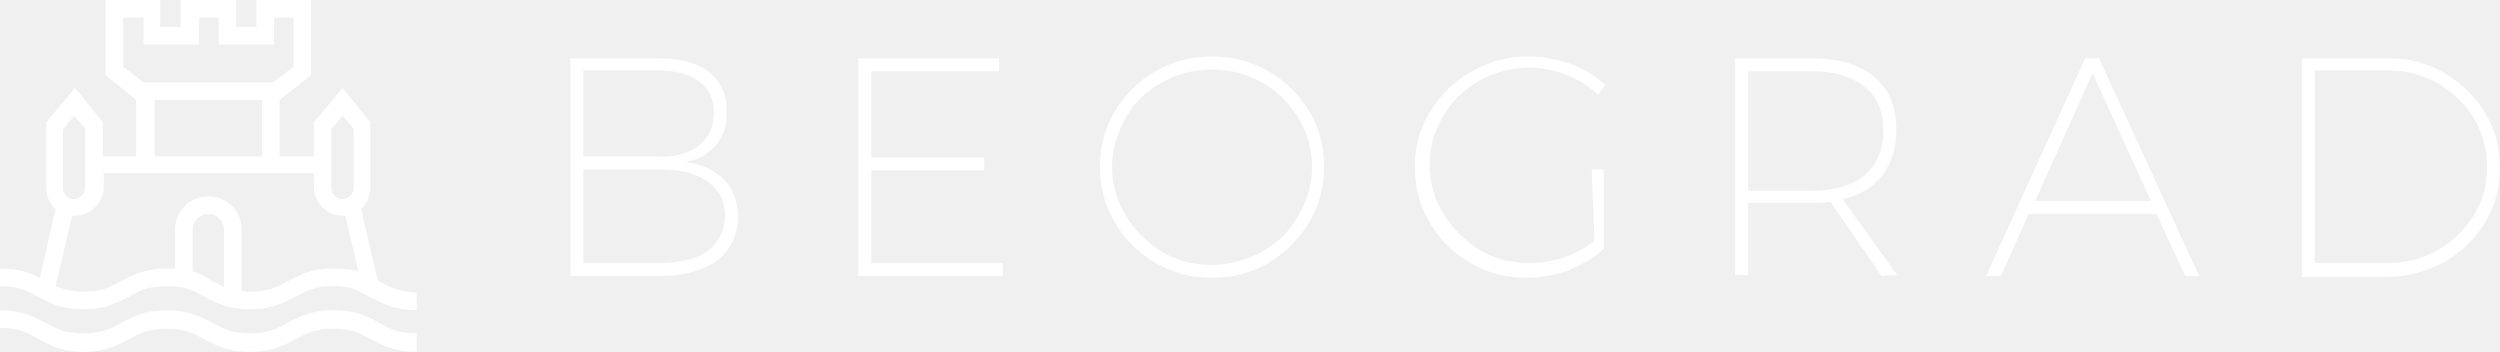
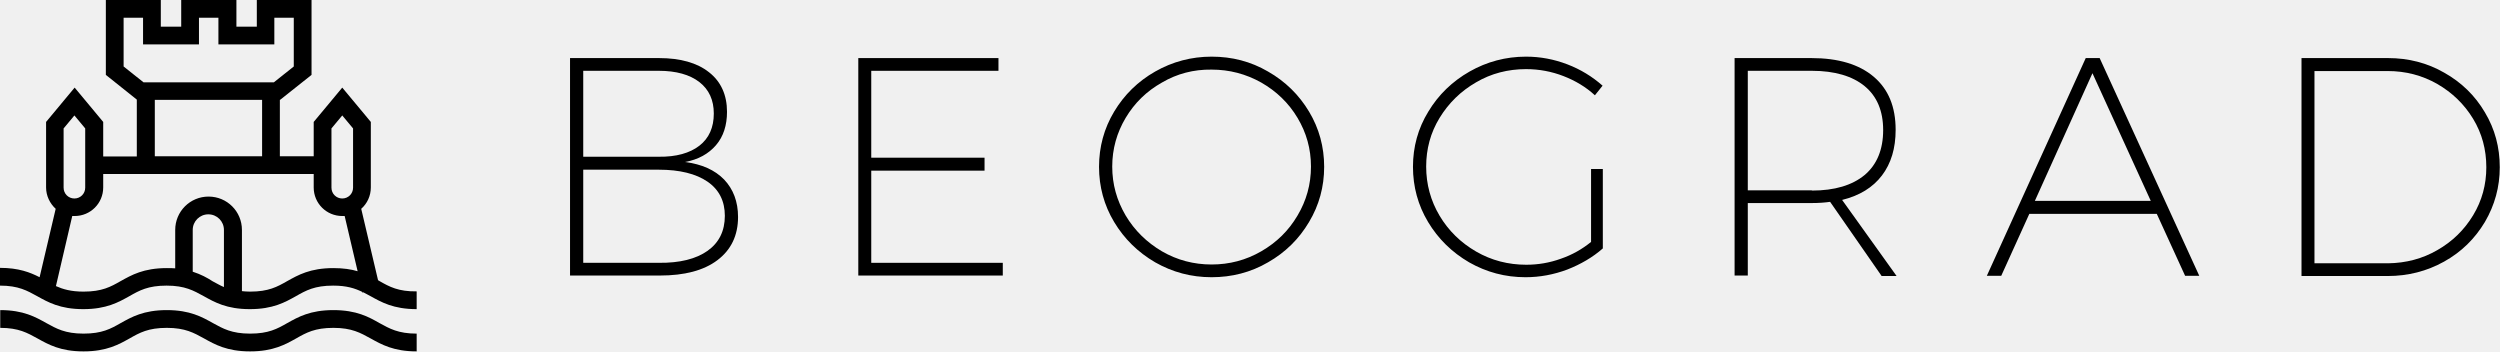
- <svg xmlns="http://www.w3.org/2000/svg" id="Layer_1" viewBox="0 0 270 38">
-   <style>.st0{fill:#fff}</style>
-   <path class="st0" d="M76.6 7.8c1.3 1 1.9 2.5 1.9 4.3 0 1.5-.4 2.7-1.2 3.6-.8.9-1.9 1.6-3.3 1.8 1.8.2 3.2.9 4.2 1.9 1 1 1.5 2.4 1.5 4 0 2-.8 3.6-2.2 4.7-1.5 1.1-3.6 1.7-6.2 1.7h-9.7V6.3h9.6c2.3 0 4.1.5 5.4 1.5zm-1.1 7.9c1-.8 1.6-2 1.6-3.5s-.5-2.6-1.6-3.4c-1-.8-2.5-1.2-4.4-1.2H63v9.3h8.2c1.8.1 3.3-.4 4.3-1.2zm.9 11.4c1.2-.9 1.9-2.2 1.9-3.8 0-1.6-.6-2.8-1.9-3.7-1.2-.9-3-1.3-5.3-1.3H63v10.1h8.2c2.2 0 4-.4 5.2-1.3zM92.7 6.3h15.2v1.4H94.1V17h12.2v1.4H94.1v10h14.2v1.4H92.7V6.3zM137 7.7c1.9 1.1 3.3 2.5 4.4 4.3 1.1 1.8 1.6 3.8 1.6 6s-.5 4.1-1.6 6c-1.1 1.8-2.6 3.3-4.4 4.4-1.9 1.1-3.9 1.6-6.1 1.6-2.2 0-4.2-.5-6.1-1.6-1.9-1.1-3.3-2.5-4.4-4.4-1.1-1.8-1.6-3.8-1.6-6s.5-4.1 1.6-6c1.1-1.8 2.6-3.3 4.4-4.3 1.9-1.1 3.9-1.6 6.1-1.6 2.2 0 4.2.5 6.1 1.6zm-11.5 1.2c-1.7.9-3 2.2-3.9 3.8s-1.5 3.4-1.5 5.3.5 3.7 1.5 5.3c1 1.6 2.3 2.9 3.9 3.9 1.7 1 3.4 1.4 5.4 1.4 1.9 0 3.7-.5 5.4-1.4 1.7-1 3-2.2 3.9-3.9 1-1.6 1.5-3.4 1.5-5.3s-.5-3.7-1.5-5.3c-1-1.6-2.3-2.9-3.9-3.8-1.7-.9-3.4-1.4-5.4-1.4-2 0-3.8.5-5.4 1.4zM171.9 18.3h1.3v8.6c-1.1 1-2.4 1.7-3.8 2.3-1.5.5-3 .8-4.5.8-2.2 0-4.2-.5-6.1-1.6-1.9-1.1-3.3-2.5-4.4-4.4-1.1-1.8-1.6-3.8-1.6-6s.5-4.1 1.7-6c1.1-1.8 2.6-3.3 4.5-4.3 1.9-1.1 3.9-1.6 6.1-1.6 1.6 0 3 .3 4.5.8s2.7 1.3 3.8 2.3l-.8 1c-1-.9-2.1-1.6-3.4-2.1-1.3-.5-2.6-.8-4-.8-1.9 0-3.8.5-5.4 1.4-1.7 1-3 2.2-3.9 3.8-1 1.6-1.5 3.4-1.5 5.3s.5 3.7 1.5 5.3c1 1.6 2.3 2.9 3.9 3.9 1.7 1 3.5 1.4 5.4 1.4 1.3 0 2.5-.2 3.7-.6 1.2-.4 2.3-1 3.3-1.8l-.3-7.7zM203.2 29.8l-5.5-8c-.6.1-1.2.1-2 .1h-6.9v7.8h-1.4V6.3h8.3c2.9 0 5.2.7 6.7 2 1.6 1.3 2.4 3.2 2.4 5.7 0 2-.5 3.6-1.5 4.9-1 1.3-2.4 2.2-4.3 2.6l5.9 8.2-1.7.1zm-7.5-9.2c2.5 0 4.4-.6 5.7-1.7 1.3-1.1 2-2.7 2-4.8 0-2.1-.7-3.7-2-4.7-1.3-1.1-3.2-1.7-5.7-1.7h-6.9v12.9h6.9zM236 29.8l-3.1-6.7h-13.8l-3 6.7h-1.6l10.7-23.5h1.5l10.8 23.5H236zm-16.2-8.1h12.5L226 7.9l-6.2 13.8zM264 7.9c1.8 1 3.3 2.5 4.4 4.3 1.1 1.8 1.6 3.8 1.6 5.9 0 2.1-.5 4.1-1.6 5.9-1.1 1.8-2.5 3.2-4.4 4.3-1.9 1-3.9 1.6-6.1 1.6h-9.3V6.3h9.4c2.1 0 4.2.5 6 1.6zm-.7 19.1c1.6-.9 2.9-2.2 3.9-3.8 1-1.6 1.4-3.3 1.4-5.2 0-1.9-.5-3.7-1.4-5.2-1-1.6-2.3-2.8-3.9-3.8-1.6-.9-3.4-1.4-5.4-1.4H250v20.8h8c1.9 0 3.7-.5 5.3-1.4z" />
+ <svg xmlns="http://www.w3.org/2000/svg" version="1.1" id="Layer_1" x="0px" y="0px" viewBox="0 0 1041.6 146.5" style="enable-background:new 0 0 1041.6 146.5;" xml:space="preserve">
  <g>
-     <path class="st0" d="M36 33.5c-2.5 0-3.8.8-5 1.4-1.1.6-2 1.1-4 1.1s-2.9-.5-4-1.1c-1.2-.6-2.5-1.4-5-1.4s-3.8.8-5 1.4c-1 .6-2 1.1-4 1.1s-2.9-.5-4-1.1c-1.2-.6-2.5-1.4-5-1.4v1.9c2 0 2.9.5 4 1.1 1.2.7 2.5 1.5 5 1.5s3.8-.8 5-1.4c1.1-.6 2-1.1 4-1.1s2.9.5 4 1.1c1.2.6 2.5 1.4 5 1.4s3.8-.8 5-1.4c1.1-.6 2-1.1 4-1.1s2.9.5 4 1.1c1.2.6 2.5 1.4 5 1.4v-2c-2 0-2.9-.5-4-1.1-1.2-.7-2.5-1.4-5-1.4zM41 30.4c-.1 0-.1-.1-.2-.1L39 22.6c.6-.6 1-1.4 1-2.3v-7.1l-3-3.7-3.1 3.7v3.7h-3.7v-6.1l3.4-2.7V0h-5.9v2.9h-2.2V0h-6v2.9h-2.2V0h-5.9v8.1l3.3 2.7v6.1h-3.6v-3.7l-3-3.7L5 13.2v7.1c0 .9.4 1.7 1 2.3L4.3 30c-1-.5-2.3-1-4.3-1v1.9c2 0 2.9.5 4 1.1 1.2.6 2.5 1.4 5 1.4s3.8-.8 5-1.4c1.1-.6 2-1.1 4-1.1s2.9.5 4 1.1c1.2.6 2.5 1.4 5 1.4s3.8-.8 5-1.4c1.1-.6 2-1.1 4-1.1 1.5 0 2.3.3 3.1.7v.1h.1c.3.1.5.3.8.4 1.2.6 2.5 1.4 5 1.4v-1.9c-2-.1-2.9-.6-4-1.2zm-5.2-16.5l1.2-1.4 1.2 1.4v6.4c0 .6-.5 1.2-1.2 1.2-.6 0-1.2-.5-1.2-1.2v-6.4zm-22.4-12h2.1v2.9h6V1.9h2.1v2.9h6V1.9h2.1v5.3l-2.2 1.7h-14l-2.2-1.7V1.9zm3.3 8.9h11.6v6.1H16.7v-6.1zm-9.8 3.1L8 12.5l1.2 1.4v6.4c0 .6-.5 1.2-1.2 1.2-.6 0-1.2-.5-1.2-1.2v-6.4zm13.9 15.4v-4.5c0-.9.8-1.7 1.7-1.7s1.7.8 1.7 1.7V31l-1.2-.6c-.6-.4-1.3-.8-2.2-1.1zM36 29c-2.5 0-3.8.8-5 1.4-1.1.6-2 1.1-4 1.1-.3 0-.6 0-.9-.1v-6.6c0-2-1.6-3.6-3.6-3.6s-3.6 1.6-3.6 3.6V29H18c-2.5 0-3.8.8-5 1.4-1.1.6-2 1.1-4 1.1-1.3 0-2.2-.3-3-.6l1.8-7.6h.3c1.7 0 3.1-1.4 3.1-3.1v-1.5h22.7v1.5c0 1.7 1.4 3.1 3.1 3.1h.3l1.4 6c-.8-.2-1.6-.3-2.7-.3z" />
+     <path d="M295.4,30.1c5,3.9,7.5,9.5,7.5,16.5c0,5.6-1.5,10.3-4.6,13.9c-3.1,3.6-7.4,6-12.9,7c7,0.9,12.4,3.3,16.3,7.3   c3.8,4,5.8,9.2,5.8,15.6c0,7.7-2.9,13.7-8.6,18s-13.7,6.4-24,6.4h-37.4V24.2h37.1C283.5,24.2,290.5,26.2,295.4,30.1z M291.4,60.7   c4-3.1,6-7.6,6-13.4c0-5.6-2-10-6-13.1c-4-3.1-9.7-4.7-16.9-4.7h-31.5v35.8h31.5C281.7,65.4,287.4,63.8,291.4,60.7z M294.8,104.5   c4.8-3.4,7.2-8.3,7.2-14.6c0-6.1-2.4-10.9-7.2-14.2c-4.8-3.3-11.6-5-20.3-5h-31.5v38.8h31.5C283.2,109.6,290,107.9,294.8,104.5z" />
+     <path d="M357.5,24.2H416v5.3H363v36.2h47.2v5.4H363v38.4h54.8v5.3h-60.2V24.2z" />
+     <path d="M528.3,29.8c7.2,4.1,12.9,9.7,17.1,16.7c4.2,7,6.3,14.7,6.3,23c0,8.3-2.1,16-6.3,23c-4.2,7.1-9.9,12.7-17.1,16.8   c-7.2,4.2-15.1,6.2-23.5,6.2c-8.5,0-16.3-2.1-23.5-6.2c-7.2-4.2-12.9-9.8-17.1-16.8c-4.2-7-6.3-14.7-6.3-23c0-8.3,2.1-16,6.3-23   c4.2-7,9.9-12.6,17.1-16.7c7.2-4.1,15.1-6.2,23.5-6.2C513.3,23.6,521.1,25.6,528.3,29.8z M484.1,34.4c-6.4,3.6-11.4,8.5-15.1,14.7   c-3.7,6.2-5.6,13-5.6,20.3c0,7.4,1.9,14.1,5.6,20.4c3.7,6.2,8.8,11.2,15.1,14.9c6.4,3.7,13.3,5.5,20.7,5.5c7.4,0,14.3-1.8,20.7-5.5   c6.4-3.7,11.4-8.6,15.1-14.9c3.7-6.2,5.6-13,5.6-20.4c0-7.4-1.9-14.1-5.6-20.3c-3.7-6.2-8.8-11.1-15.1-14.7   c-6.4-3.6-13.3-5.4-20.7-5.4C497.3,28.9,490.4,30.7,484.1,34.4z" />
+     <path d="M662.9,70.4h4.9v33.1c-4.2,3.7-9.2,6.6-14.8,8.8c-5.6,2.1-11.4,3.2-17.4,3.2c-8.5,0-16.3-2.1-23.5-6.2   c-7.2-4.2-12.9-9.8-17.1-16.8c-4.2-7-6.3-14.7-6.3-23c0-8.3,2.1-16,6.4-23c4.2-7,10-12.6,17.2-16.7c7.2-4.1,15.1-6.2,23.5-6.2   c6,0,11.7,1.1,17.2,3.2c5.5,2.1,10.4,5.1,14.7,8.9l-3.2,4c-3.8-3.5-8.2-6.1-13.1-8c-4.9-1.9-10.1-2.9-15.6-2.9   c-7.5,0-14.5,1.8-20.8,5.5c-6.4,3.7-11.4,8.6-15.2,14.8c-3.8,6.2-5.6,13-5.6,20.3c0,7.4,1.9,14.3,5.6,20.5   c3.7,6.2,8.8,11.2,15.2,14.9c6.4,3.7,13.4,5.5,20.9,5.5c4.9,0,9.7-0.8,14.4-2.5c4.7-1.6,8.9-4,12.6-7V70.4z" />
+     <path d="M783.9,114.9l-21.4-30.8c-2.2,0.3-4.7,0.5-7.7,0.5h-26.6v30.2h-5.5V24.2h32c11.2,0,19.9,2.6,26,7.8s9.1,12.5,9.1,22.1   c0,7.7-1.9,14-5.7,19c-3.8,5-9.3,8.4-16.6,10.2l22.7,31.7H783.9z M754.9,79.4c9.5,0,16.8-2.2,22-6.5c5.1-4.3,7.7-10.6,7.7-18.7   c0-8-2.6-14.1-7.7-18.3c-5.1-4.2-12.5-6.4-22-6.4h-26.7v49.8H754.9z" />
+     <path d="M910.4,114.9l-11.8-25.8h-53.1l-11.7,25.8h-6L869,24.2h5.8l41.5,90.7H910.4z M847.8,83.7h48.3l-24.3-53.2L847.8,83.7z" />
+     <path d="M1018.4,30.3c7.1,4,12.8,9.5,16.9,16.5c4.2,7,6.2,14.6,6.2,22.9c0,8.2-2.1,15.8-6.2,22.8c-4.2,7-9.8,12.5-17,16.5   c-7.2,4-15,6-23.5,6h-35.9V24.2H995C1003.4,24.2,1011.3,26.2,1018.4,30.3z M1015.5,104.2c6.3-3.6,11.2-8.4,14.9-14.5   c3.7-6.1,5.5-12.8,5.5-20c0-7.4-1.8-14.1-5.5-20.2c-3.7-6.1-8.7-10.9-14.9-14.5c-6.3-3.6-13.2-5.4-20.7-5.4h-30.5v80.1H995   C1002.4,109.6,1009.3,107.8,1015.5,104.2z" />
+   </g>
+   <g>
+     <g>
+       <path d="M138.9,129.2c-9.7,0-14.7,2.9-19.2,5.4c-4.2,2.4-7.8,4.4-15.5,4.4c-7.7,0-11.3-2.1-15.5-4.4c-4.5-2.5-9.5-5.4-19.2-5.4    s-14.7,2.9-19.2,5.4c-4.2,2.4-7.8,4.4-15.5,4.4s-11.3-2.1-15.5-4.4c-4.5-2.5-9.5-5.4-19.2-5.4v7.4c7.7,0,11.3,2.1,15.5,4.4    c4.5,2.5,9.5,5.4,19.2,5.4s14.7-2.9,19.2-5.4c4.2-2.4,7.8-4.4,15.5-4.4s11.3,2.1,15.5,4.4c4.5,2.5,9.5,5.4,19.2,5.4    c9.7,0,14.7-2.9,19.2-5.4c4.2-2.4,7.8-4.4,15.5-4.4c7.7,0,11.3,2.1,15.5,4.4c4.5,2.5,9.5,5.4,19.2,5.4v-7.4    c-7.7,0-11.3-2.1-15.5-4.4C153.7,132.1,148.6,129.2,138.9,129.2z" />
+     </g>
+     <g>
+       <path d="M158.1,117.1c-0.2-0.1-0.4-0.2-0.6-0.4l-7-29.7c2.5-2.2,4-5.4,4-8.9V50.8l-11.9-14.3l-11.9,14.3v14.3h-14.1V41.6h0.1    l13.1-10.4V0H107v11.1h-8.5V0H75.5v11.1H67V0H44.1v31.2l12.9,10.3v23.7H43V50.8L31.1,36.5L19.2,50.8v27.3c0,3.5,1.6,6.7,4,8.9    l-6.7,28.5c-3.9-2-8.7-3.9-16.5-3.9v7.4c7.7,0,11.3,2.1,15.5,4.4c4.5,2.5,9.5,5.4,19.2,5.4s14.7-2.9,19.2-5.4    c4.2-2.4,7.8-4.4,15.5-4.4s11.3,2.1,15.5,4.4c4.5,2.5,9.5,5.4,19.2,5.4c9.7,0,14.7-2.9,19.2-5.4c4.2-2.4,7.8-4.4,15.5-4.4    c5.6,0,9,1.1,12.1,2.6l0.1,0.3l0.4-0.1c1,0.5,2,1.1,3,1.6c4.5,2.5,9.5,5.4,19.2,5.4v-7.4C166,121.5,162.3,119.5,158.1,117.1z     M138.1,53.5l4.5-5.4l4.5,5.4v24.7c0,2.5-2,4.5-4.5,4.5c-2.5,0-4.5-2-4.5-4.5V53.5z M51.5,7.4h8.1v11.1h23.3V7.4H91v11.1h23.3V7.4    h8.1v20.3l-8.3,6.6H59.8l-8.3-6.6V7.4z M64.5,41.6h44.7v23.5H64.5V41.6z M26.5,53.5l4.5-5.4l4.5,5.4v24.7c0,2.5-2,4.5-4.5,4.5h0    c-2.5,0-4.5-2-4.5-4.5V53.5z M80.3,113.2V95.8c0-3.6,2.9-6.5,6.5-6.5c3.6,0,6.5,2.9,6.5,6.5v23.8c-1.7-0.7-3.1-1.6-4.7-2.4    C86.3,115.7,83.7,114.3,80.3,113.2z M138.9,111.7c-9.7,0-14.7,2.9-19.2,5.4c-4.2,2.4-7.8,4.4-15.5,4.4c-1.3,0-2.4-0.1-3.4-0.2    V95.8c0-7.7-6.2-13.9-13.9-13.9s-13.9,6.2-13.9,13.9v16c-1.1-0.1-2.2-0.1-3.5-0.1c-9.7,0-14.7,2.9-19.2,5.4    c-4.2,2.4-7.8,4.4-15.5,4.4c-5.2,0-8.6-1-11.5-2.3L30.1,90c0.3,0,0.7,0,1,0c6.6,0,11.9-5.3,11.9-11.9v-5.6h87.7v5.6    c0,6.6,5.3,11.9,11.9,11.9c0.3,0,0.7,0,1,0l5.4,23C146.3,112.2,143,111.7,138.9,111.7z" />
+     </g>
  </g>
</svg>
